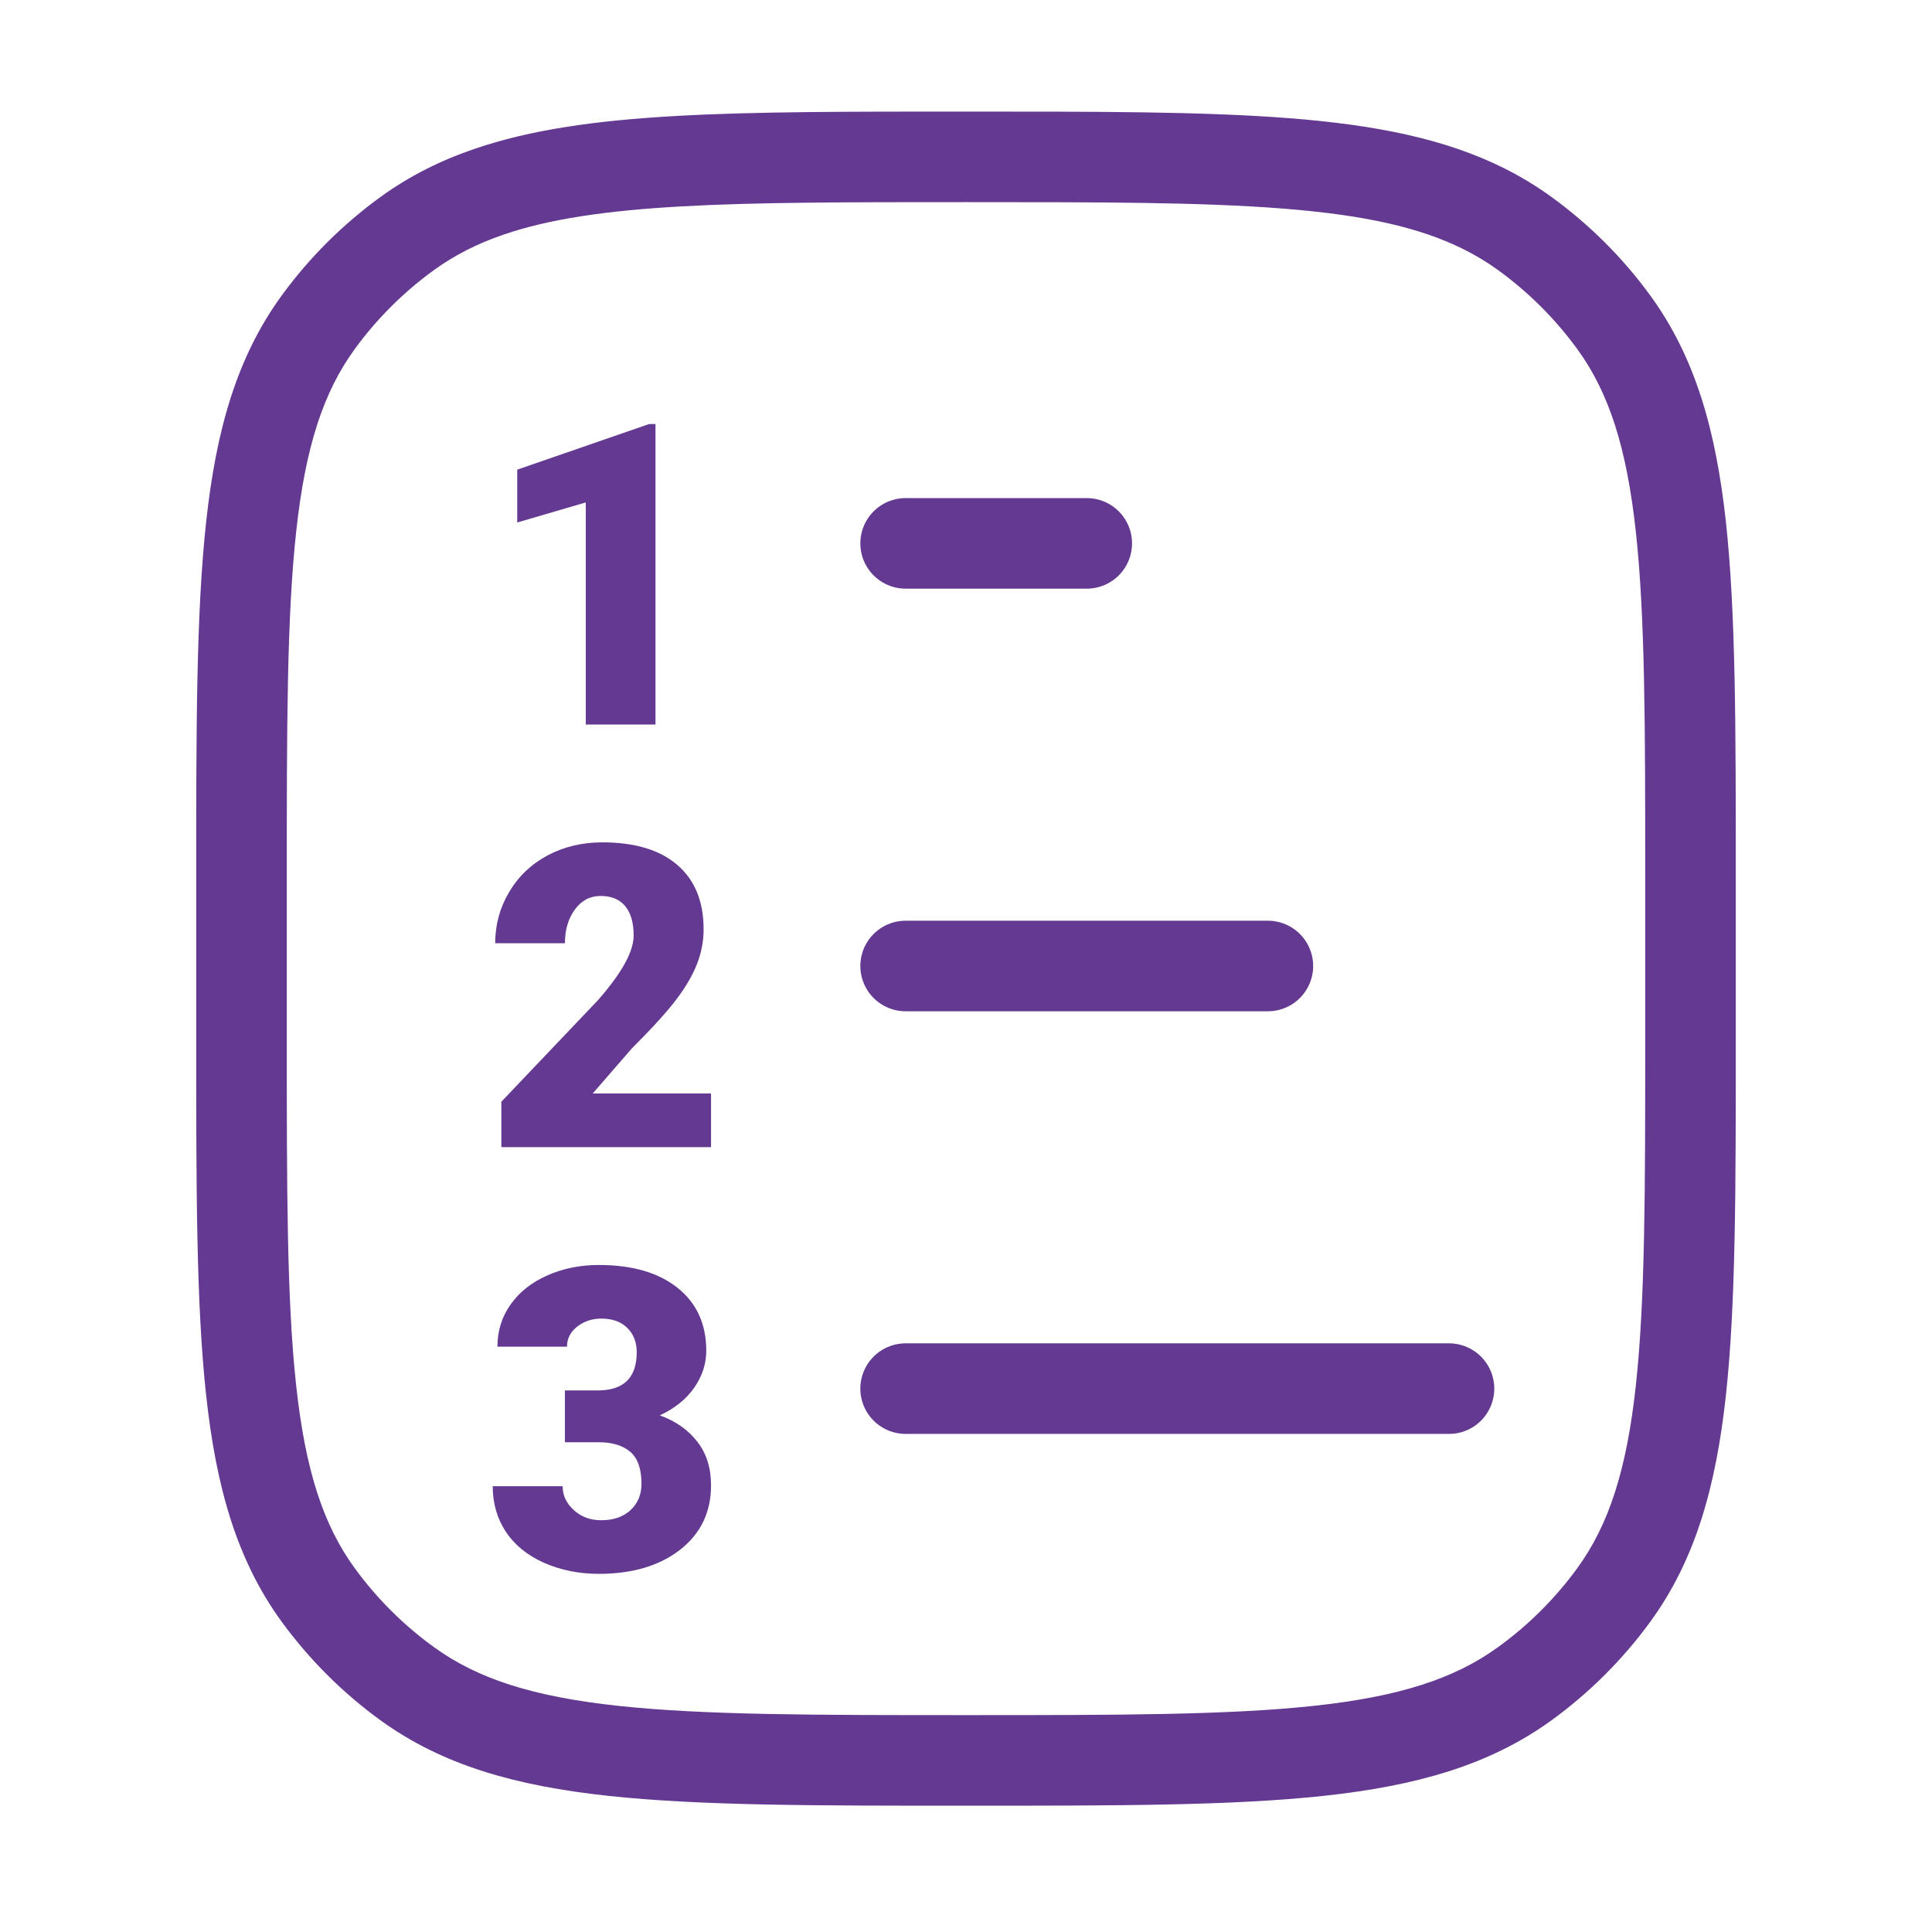
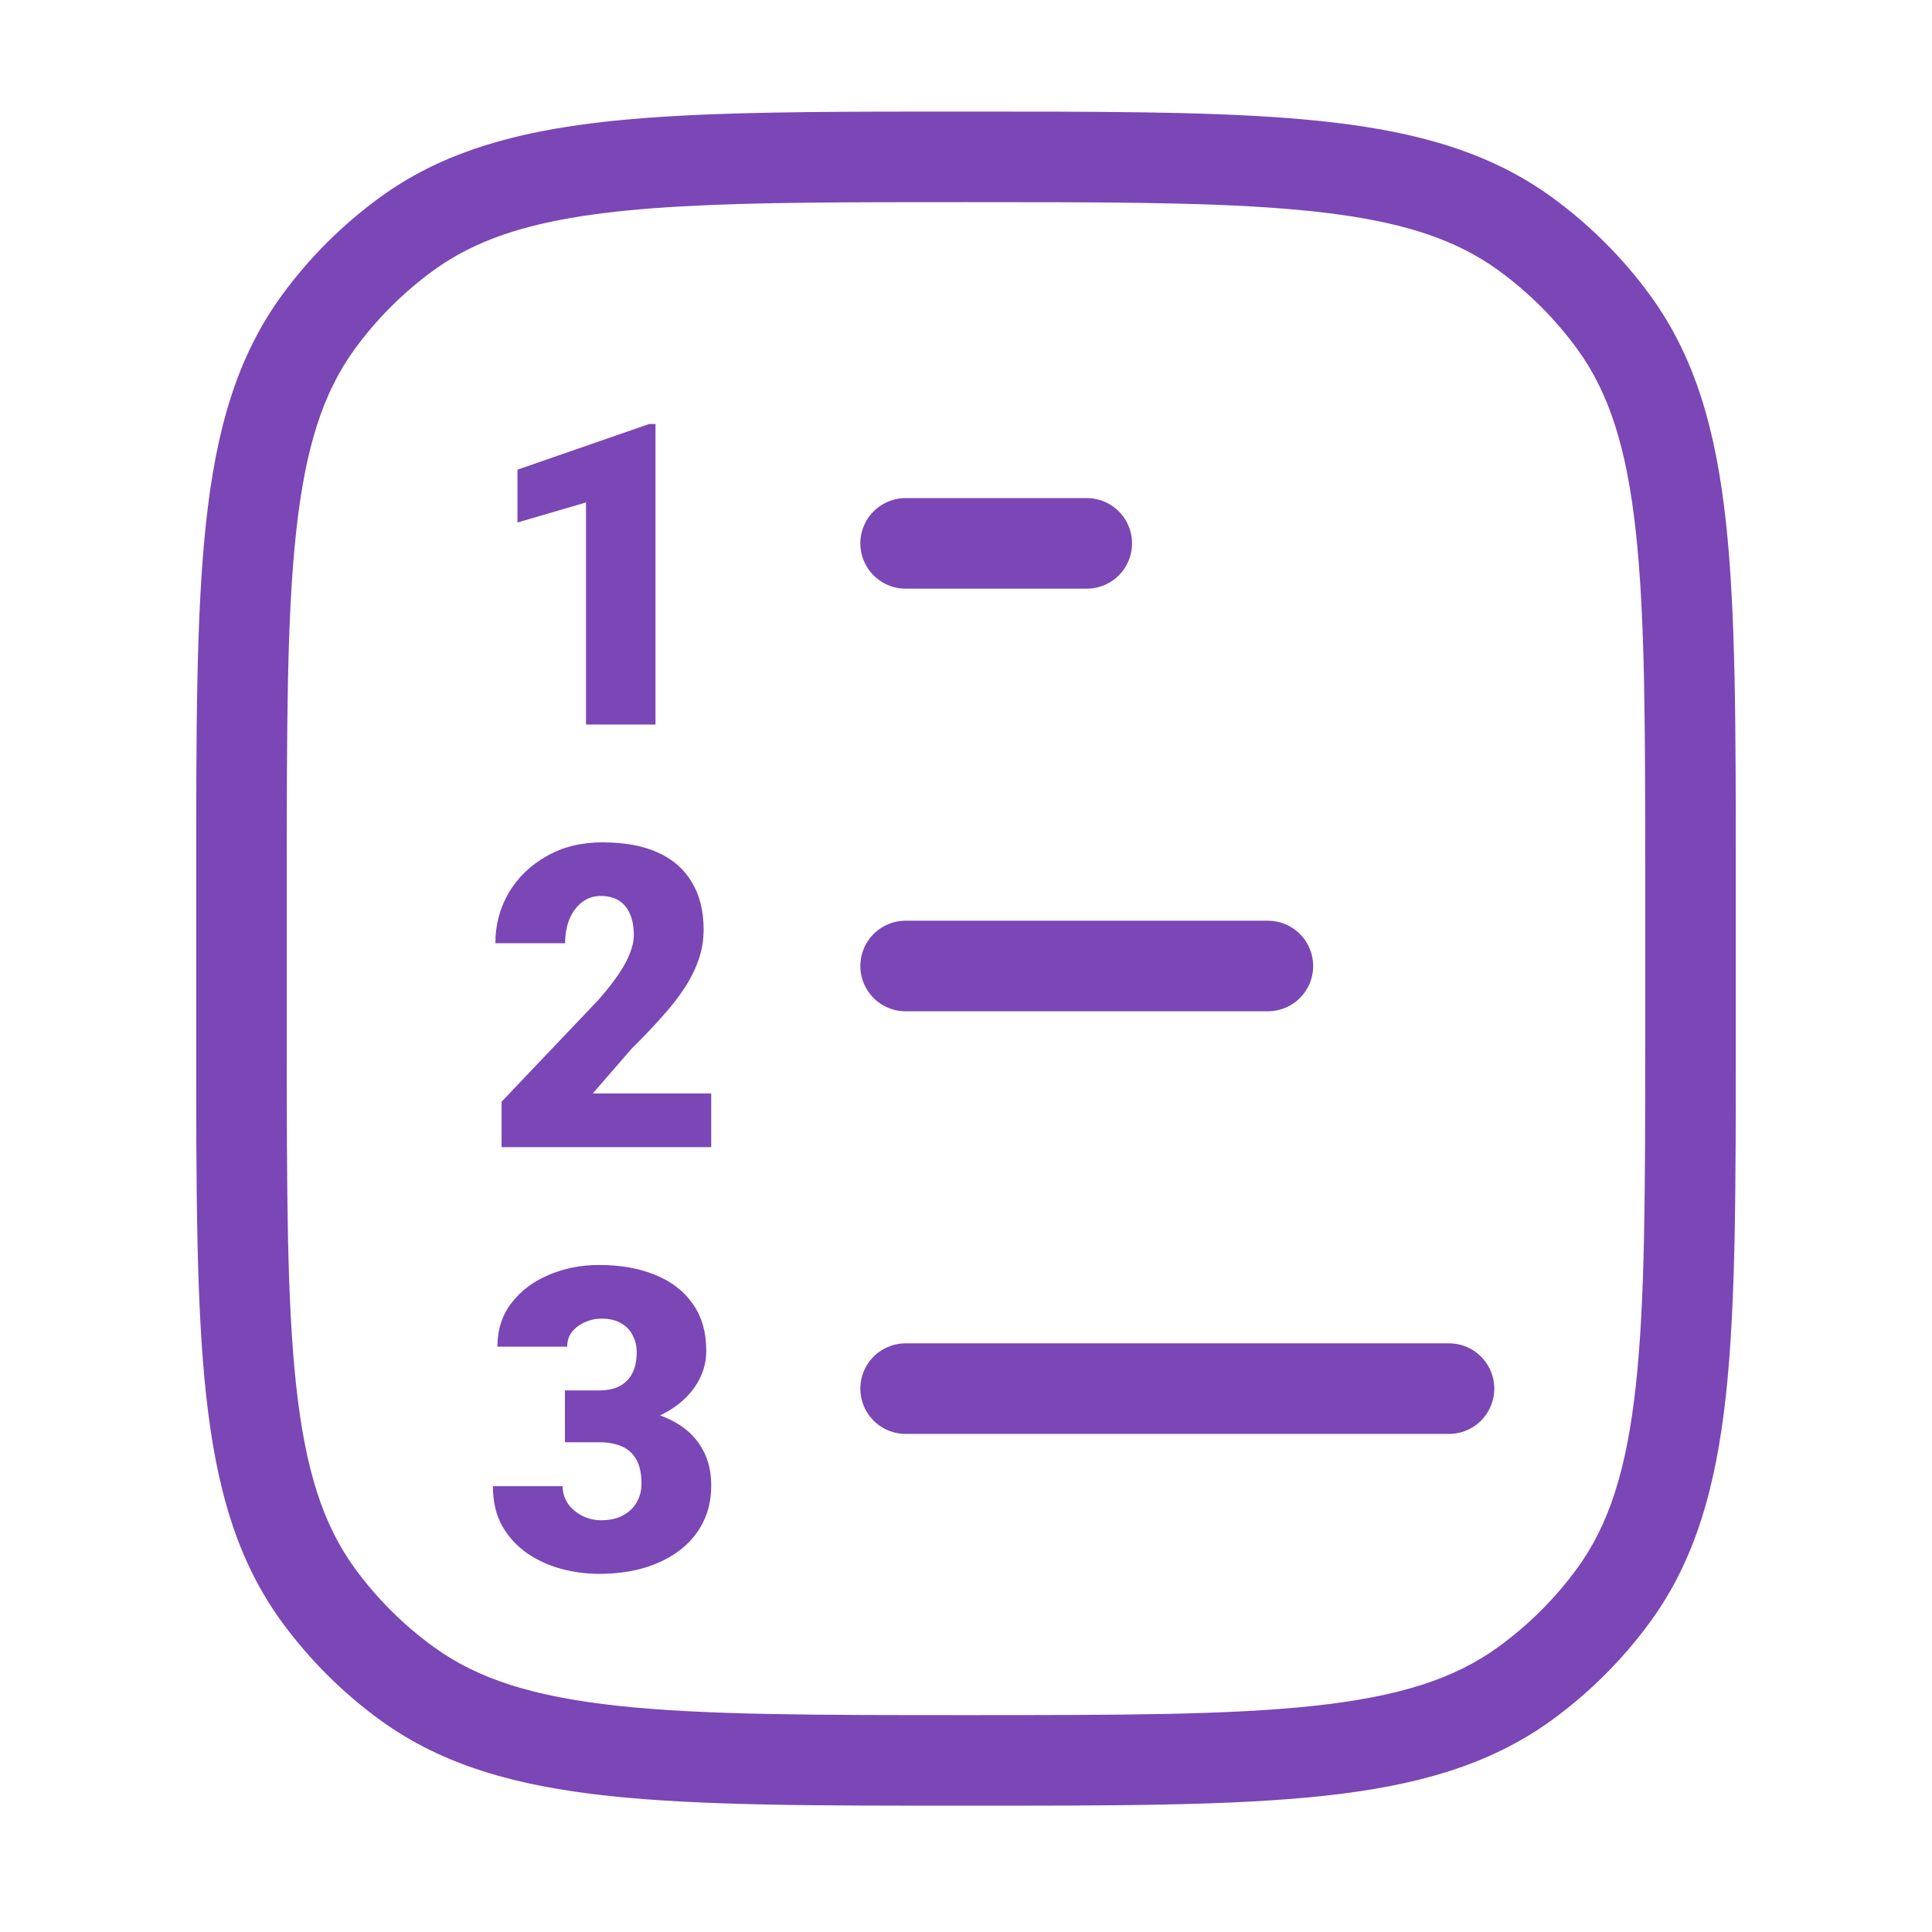
<svg xmlns="http://www.w3.org/2000/svg" width="32" height="32" viewBox="0 0 32 32" fill="none">
-   <path d="M6.748 27.89L7.188 27.282L7.188 27.282L6.748 27.89ZM5.273 26.421L5.879 25.979L5.879 25.979L5.273 26.421ZM26.727 26.421L26.121 25.979L26.121 25.979L26.727 26.421ZM25.252 27.89L24.812 27.282L24.812 27.282L25.252 27.89ZM25.252 3.866L24.812 4.473L24.812 4.473L25.252 3.866ZM26.727 5.335L26.121 5.777L26.121 5.777L26.727 5.335ZM6.748 3.866L7.188 4.473L7.188 4.473L6.748 3.866ZM5.273 5.335L5.879 5.777L5.879 5.777L5.273 5.335ZM24.587 3.463L24.924 2.792L24.587 3.463ZM8.096 3.177L8.34 3.886L8.096 3.177ZM27.25 14.55V17.206H28.75V14.55H27.25ZM4.75 17.206V14.55H3.25V17.206H4.75ZM16 28.408C13.483 28.408 11.656 28.407 10.237 28.254C8.831 28.102 7.915 27.809 7.188 27.282L6.308 28.498C7.334 29.239 8.543 29.58 10.076 29.745C11.594 29.909 13.517 29.908 16 29.908V28.408ZM3.25 17.206C3.25 19.679 3.249 21.594 3.414 23.107C3.58 24.635 3.922 25.841 4.667 26.863L5.879 25.979C5.351 25.256 5.057 24.344 4.905 22.945C4.751 21.532 4.75 19.712 4.75 17.206H3.25ZM7.188 27.282C6.686 26.919 6.244 26.479 5.879 25.979L4.667 26.863C5.125 27.49 5.679 28.042 6.308 28.498L7.188 27.282ZM27.25 17.206C27.25 19.712 27.249 21.532 27.095 22.945C26.943 24.344 26.649 25.256 26.121 25.979L27.333 26.863C28.078 25.841 28.42 24.635 28.587 23.107C28.751 21.594 28.75 19.679 28.75 17.206H27.25ZM16 29.908C18.483 29.908 20.406 29.909 21.924 29.745C23.456 29.58 24.666 29.239 25.692 28.498L24.812 27.282C24.085 27.809 23.169 28.102 21.763 28.254C20.344 28.407 18.517 28.408 16 28.408V29.908ZM26.121 25.979C25.756 26.479 25.314 26.919 24.812 27.282L25.692 28.498C26.321 28.042 26.875 27.49 27.333 26.863L26.121 25.979ZM28.75 14.55C28.75 12.077 28.751 10.162 28.587 8.648C28.42 7.121 28.078 5.915 27.333 4.893L26.121 5.777C26.649 6.5 26.943 7.412 27.095 8.811C27.249 10.224 27.25 12.043 27.25 14.55H28.75ZM24.812 4.473C25.314 4.837 25.756 5.277 26.121 5.777L27.333 4.893C26.875 4.265 26.321 3.714 25.692 3.258L24.812 4.473ZM4.75 14.55C4.75 12.043 4.751 10.224 4.905 8.811C5.057 7.412 5.351 6.5 5.879 5.777L4.667 4.893C3.922 5.915 3.58 7.121 3.414 8.648C3.249 10.162 3.25 12.077 3.25 14.55H4.75ZM6.308 3.258C5.679 3.714 5.125 4.265 4.667 4.893L5.879 5.777C6.244 5.277 6.686 4.837 7.188 4.473L6.308 3.258ZM16 3.348C18.212 3.348 19.894 3.348 21.24 3.454C22.583 3.559 23.517 3.764 24.251 4.133L24.924 2.792C23.936 2.296 22.776 2.069 21.357 1.958C19.939 1.847 18.189 1.848 16 1.848V3.348ZM24.251 4.133C24.45 4.233 24.636 4.346 24.812 4.473L25.692 3.258C25.448 3.082 25.194 2.928 24.924 2.792L24.251 4.133ZM16 1.848C14.082 1.848 12.504 1.847 11.194 1.921C9.885 1.995 8.792 2.145 7.853 2.468L8.34 3.886C9.086 3.63 10.02 3.49 11.278 3.419C12.537 3.348 14.067 3.348 16 3.348V1.848ZM7.853 2.468C7.286 2.662 6.777 2.919 6.308 3.258L7.188 4.473C7.525 4.229 7.9 4.037 8.34 3.886L7.853 2.468Z" fill="#643992" />
-   <path d="M15 9H18" stroke="#643992" stroke-width="1.5" stroke-linecap="round" />
-   <path d="M15 16H21" stroke="#643992" stroke-width="1.5" stroke-linecap="round" />
-   <path d="M15 23H24" stroke="#643992" stroke-width="1.5" stroke-linecap="round" />
-   <path d="M11.777 19H8.304V18.248L9.904 16.566C10.298 16.117 10.495 15.761 10.495 15.497C10.495 15.282 10.448 15.12 10.355 15.008C10.262 14.896 10.126 14.84 9.948 14.84C9.773 14.84 9.63 14.915 9.521 15.066C9.412 15.214 9.357 15.4 9.357 15.623H8.202C8.202 15.318 8.278 15.036 8.431 14.779C8.583 14.519 8.795 14.316 9.066 14.17C9.338 14.025 9.641 13.952 9.976 13.952C10.513 13.952 10.927 14.076 11.216 14.324C11.508 14.573 11.654 14.929 11.654 15.394C11.654 15.59 11.617 15.781 11.544 15.968C11.472 16.153 11.358 16.348 11.203 16.553C11.05 16.756 10.803 17.028 10.461 17.37L9.818 18.111H11.777V19Z" fill="#643992" />
-   <path d="M9.357 23.03H9.9C10.331 23.03 10.546 22.819 10.546 22.398C10.546 22.233 10.495 22.1 10.393 21.998C10.29 21.893 10.145 21.84 9.959 21.84C9.806 21.84 9.673 21.885 9.559 21.974C9.447 22.062 9.391 22.173 9.391 22.305H8.239C8.239 22.043 8.312 21.81 8.458 21.605C8.604 21.399 8.806 21.24 9.063 21.126C9.323 21.01 9.608 20.952 9.917 20.952C10.471 20.952 10.906 21.078 11.223 21.331C11.54 21.584 11.698 21.931 11.698 22.373C11.698 22.588 11.632 22.791 11.5 22.982C11.37 23.171 11.18 23.325 10.929 23.443C11.194 23.539 11.401 23.685 11.551 23.881C11.702 24.075 11.777 24.315 11.777 24.602C11.777 25.046 11.606 25.402 11.264 25.669C10.922 25.935 10.473 26.068 9.917 26.068C9.592 26.068 9.289 26.007 9.008 25.884C8.73 25.759 8.52 25.586 8.376 25.368C8.232 25.147 8.161 24.896 8.161 24.616H9.319C9.319 24.768 9.381 24.901 9.504 25.012C9.627 25.124 9.778 25.18 9.959 25.18C10.161 25.18 10.323 25.124 10.444 25.012C10.565 24.898 10.625 24.754 10.625 24.578C10.625 24.328 10.562 24.15 10.437 24.045C10.312 23.94 10.139 23.888 9.917 23.888H9.357V23.03Z" fill="#643992" />
-   <path d="M10.857 12H9.702V8.322L8.567 8.654V7.779L10.752 7.023H10.857V12Z" fill="#643992" />
+   <path d="M6.748 27.89L7.188 27.282L6.748 27.89ZM5.273 26.421L5.879 25.979L5.273 26.421ZM26.727 26.421L26.121 25.979L26.727 26.421ZM25.252 27.89L24.812 27.282L25.252 27.89ZM25.252 3.866L24.812 4.473L25.252 3.866ZM26.727 5.335L26.121 5.777L26.727 5.335ZM6.748 3.866L7.188 4.473L6.748 3.866ZM5.273 5.335L5.879 5.777L5.273 5.335ZM24.587 3.463L24.924 2.792L24.587 3.463ZM8.096 3.177L8.34 3.886L8.096 3.177ZM27.25 14.55V17.206H28.75V14.55H27.25ZM4.75 17.206V14.55H3.25V17.206H4.75ZM16 28.408C13.483 28.408 11.656 28.407 10.237 28.254C8.831 28.102 7.915 27.809 7.188 27.282L6.308 28.498C7.334 29.239 8.543 29.58 10.076 29.745C11.594 29.909 13.517 29.908 16 29.908V28.408ZM3.25 17.206C3.25 19.679 3.249 21.594 3.414 23.107C3.58 24.635 3.922 25.841 4.667 26.863L5.879 25.979C5.351 25.256 5.057 24.344 4.905 22.945C4.751 21.532 4.75 19.712 4.75 17.206H3.25ZM7.188 27.282C6.686 26.919 6.244 26.479 5.879 25.979L4.667 26.863C5.125 27.49 5.679 28.042 6.308 28.498L7.188 27.282ZM27.25 17.206C27.25 19.712 27.249 21.532 27.095 22.945C26.943 24.344 26.649 25.256 26.121 25.979L27.333 26.863C28.078 25.841 28.42 24.635 28.587 23.107C28.751 21.594 28.75 19.679 28.75 17.206H27.25ZM16 29.908C18.483 29.908 20.406 29.909 21.924 29.745C23.456 29.58 24.666 29.239 25.692 28.498L24.812 27.282C24.085 27.809 23.169 28.102 21.763 28.254C20.344 28.407 18.517 28.408 16 28.408V29.908ZM26.121 25.979C25.756 26.479 25.314 26.919 24.812 27.282L25.692 28.498C26.321 28.042 26.875 27.49 27.333 26.863L26.121 25.979ZM28.75 14.55C28.75 12.077 28.751 10.162 28.587 8.648C28.42 7.121 28.078 5.915 27.333 4.893L26.121 5.777C26.649 6.5 26.943 7.412 27.095 8.811C27.249 10.224 27.25 12.043 27.25 14.55H28.75ZM24.812 4.473C25.314 4.837 25.756 5.277 26.121 5.777L27.333 4.893C26.875 4.265 26.321 3.714 25.692 3.258L24.812 4.473ZM4.75 14.55C4.75 12.043 4.751 10.224 4.905 8.811C5.057 7.412 5.351 6.5 5.879 5.777L4.667 4.893C3.922 5.915 3.58 7.121 3.414 8.648C3.249 10.162 3.25 12.077 3.25 14.55H4.75ZM6.308 3.258C5.679 3.714 5.125 4.265 4.667 4.893L5.879 5.777C6.244 5.277 6.686 4.837 7.188 4.473L6.308 3.258ZM16 3.348C18.212 3.348 19.894 3.348 21.24 3.454C22.583 3.559 23.517 3.764 24.251 4.133L24.924 2.792C23.936 2.296 22.776 2.069 21.357 1.958C19.939 1.847 18.189 1.848 16 1.848V3.348ZM24.251 4.133C24.45 4.233 24.636 4.346 24.812 4.473L25.692 3.258C25.448 3.082 25.194 2.928 24.924 2.792L24.251 4.133ZM16 1.848C14.082 1.848 12.504 1.847 11.194 1.921C9.885 1.995 8.792 2.145 7.853 2.468L8.34 3.886C9.086 3.63 10.02 3.49 11.278 3.419C12.537 3.348 14.067 3.348 16 3.348V1.848ZM7.853 2.468C7.286 2.662 6.777 2.919 6.308 3.258L7.188 4.473C7.525 4.229 7.9 4.037 8.34 3.886L7.853 2.468Z" fill="#7B46B5" />
+   <path d="M15 9H18" stroke="#7B46B5" stroke-width="1.5" stroke-linecap="round" />
+   <path d="M15 16H21" stroke="#7B46B5" stroke-width="1.5" stroke-linecap="round" />
+   <path d="M15 23H24" stroke="#7B46B5" stroke-width="1.5" stroke-linecap="round" />
+   <path d="M11.78 18.111V19H8.308V18.248L9.907 16.566C10.049 16.405 10.162 16.26 10.249 16.132C10.336 16.002 10.398 15.885 10.437 15.78C10.478 15.675 10.498 15.581 10.498 15.497C10.498 15.353 10.477 15.233 10.434 15.138C10.393 15.04 10.331 14.966 10.249 14.915C10.169 14.865 10.07 14.84 9.952 14.84C9.833 14.84 9.729 14.874 9.641 14.943C9.552 15.011 9.482 15.105 9.432 15.223C9.384 15.342 9.36 15.475 9.36 15.623H8.205C8.205 15.318 8.279 15.039 8.427 14.786C8.578 14.533 8.786 14.331 9.053 14.181C9.319 14.028 9.628 13.952 9.979 13.952C10.346 13.952 10.653 14.009 10.902 14.123C11.15 14.236 11.337 14.402 11.462 14.618C11.59 14.832 11.654 15.091 11.654 15.394C11.654 15.567 11.627 15.734 11.572 15.893C11.517 16.053 11.438 16.211 11.336 16.368C11.233 16.523 11.108 16.683 10.96 16.847C10.814 17.011 10.648 17.185 10.461 17.37L9.818 18.111H11.78Z" fill="#7B46B5" />
+   <path d="M9.357 23.03H9.917C10.061 23.03 10.178 23.005 10.27 22.955C10.363 22.902 10.432 22.829 10.478 22.736C10.524 22.64 10.546 22.527 10.546 22.398C10.546 22.297 10.525 22.205 10.481 22.121C10.44 22.036 10.377 21.969 10.29 21.919C10.204 21.866 10.093 21.84 9.959 21.84C9.867 21.84 9.778 21.86 9.692 21.898C9.605 21.935 9.534 21.987 9.477 22.056C9.422 22.124 9.395 22.207 9.395 22.305H8.239C8.239 22.023 8.317 21.781 8.472 21.581C8.629 21.378 8.835 21.223 9.09 21.116C9.348 21.006 9.625 20.952 9.921 20.952C10.274 20.952 10.584 21.006 10.851 21.116C11.117 21.223 11.325 21.382 11.473 21.594C11.623 21.804 11.698 22.064 11.698 22.373C11.698 22.544 11.658 22.705 11.579 22.855C11.499 23.006 11.387 23.138 11.244 23.252C11.1 23.366 10.931 23.456 10.738 23.522C10.546 23.586 10.337 23.618 10.109 23.618H9.357V23.03ZM9.357 23.888V23.314H10.109C10.357 23.314 10.584 23.342 10.789 23.399C10.994 23.454 11.171 23.536 11.319 23.645C11.467 23.754 11.581 23.89 11.661 24.052C11.74 24.211 11.78 24.395 11.78 24.602C11.78 24.834 11.734 25.042 11.64 25.224C11.547 25.406 11.416 25.56 11.247 25.686C11.079 25.811 10.881 25.907 10.656 25.973C10.43 26.037 10.185 26.068 9.921 26.068C9.714 26.068 9.506 26.041 9.299 25.986C9.091 25.929 8.902 25.843 8.731 25.727C8.561 25.608 8.423 25.458 8.318 25.275C8.215 25.091 8.164 24.871 8.164 24.616H9.319C9.319 24.721 9.348 24.816 9.405 24.903C9.464 24.987 9.543 25.054 9.641 25.105C9.739 25.155 9.845 25.18 9.959 25.18C10.1 25.18 10.219 25.154 10.317 25.101C10.418 25.046 10.494 24.974 10.546 24.882C10.599 24.791 10.625 24.69 10.625 24.578C10.625 24.41 10.597 24.275 10.54 24.175C10.485 24.075 10.404 24.002 10.297 23.956C10.192 23.91 10.066 23.888 9.917 23.888H9.357Z" fill="#7B46B5" />
+   <path d="M10.857 7.023V12H9.706V8.322L8.571 8.654V7.779L10.752 7.023H10.857Z" fill="#7B46B5" />
</svg>
